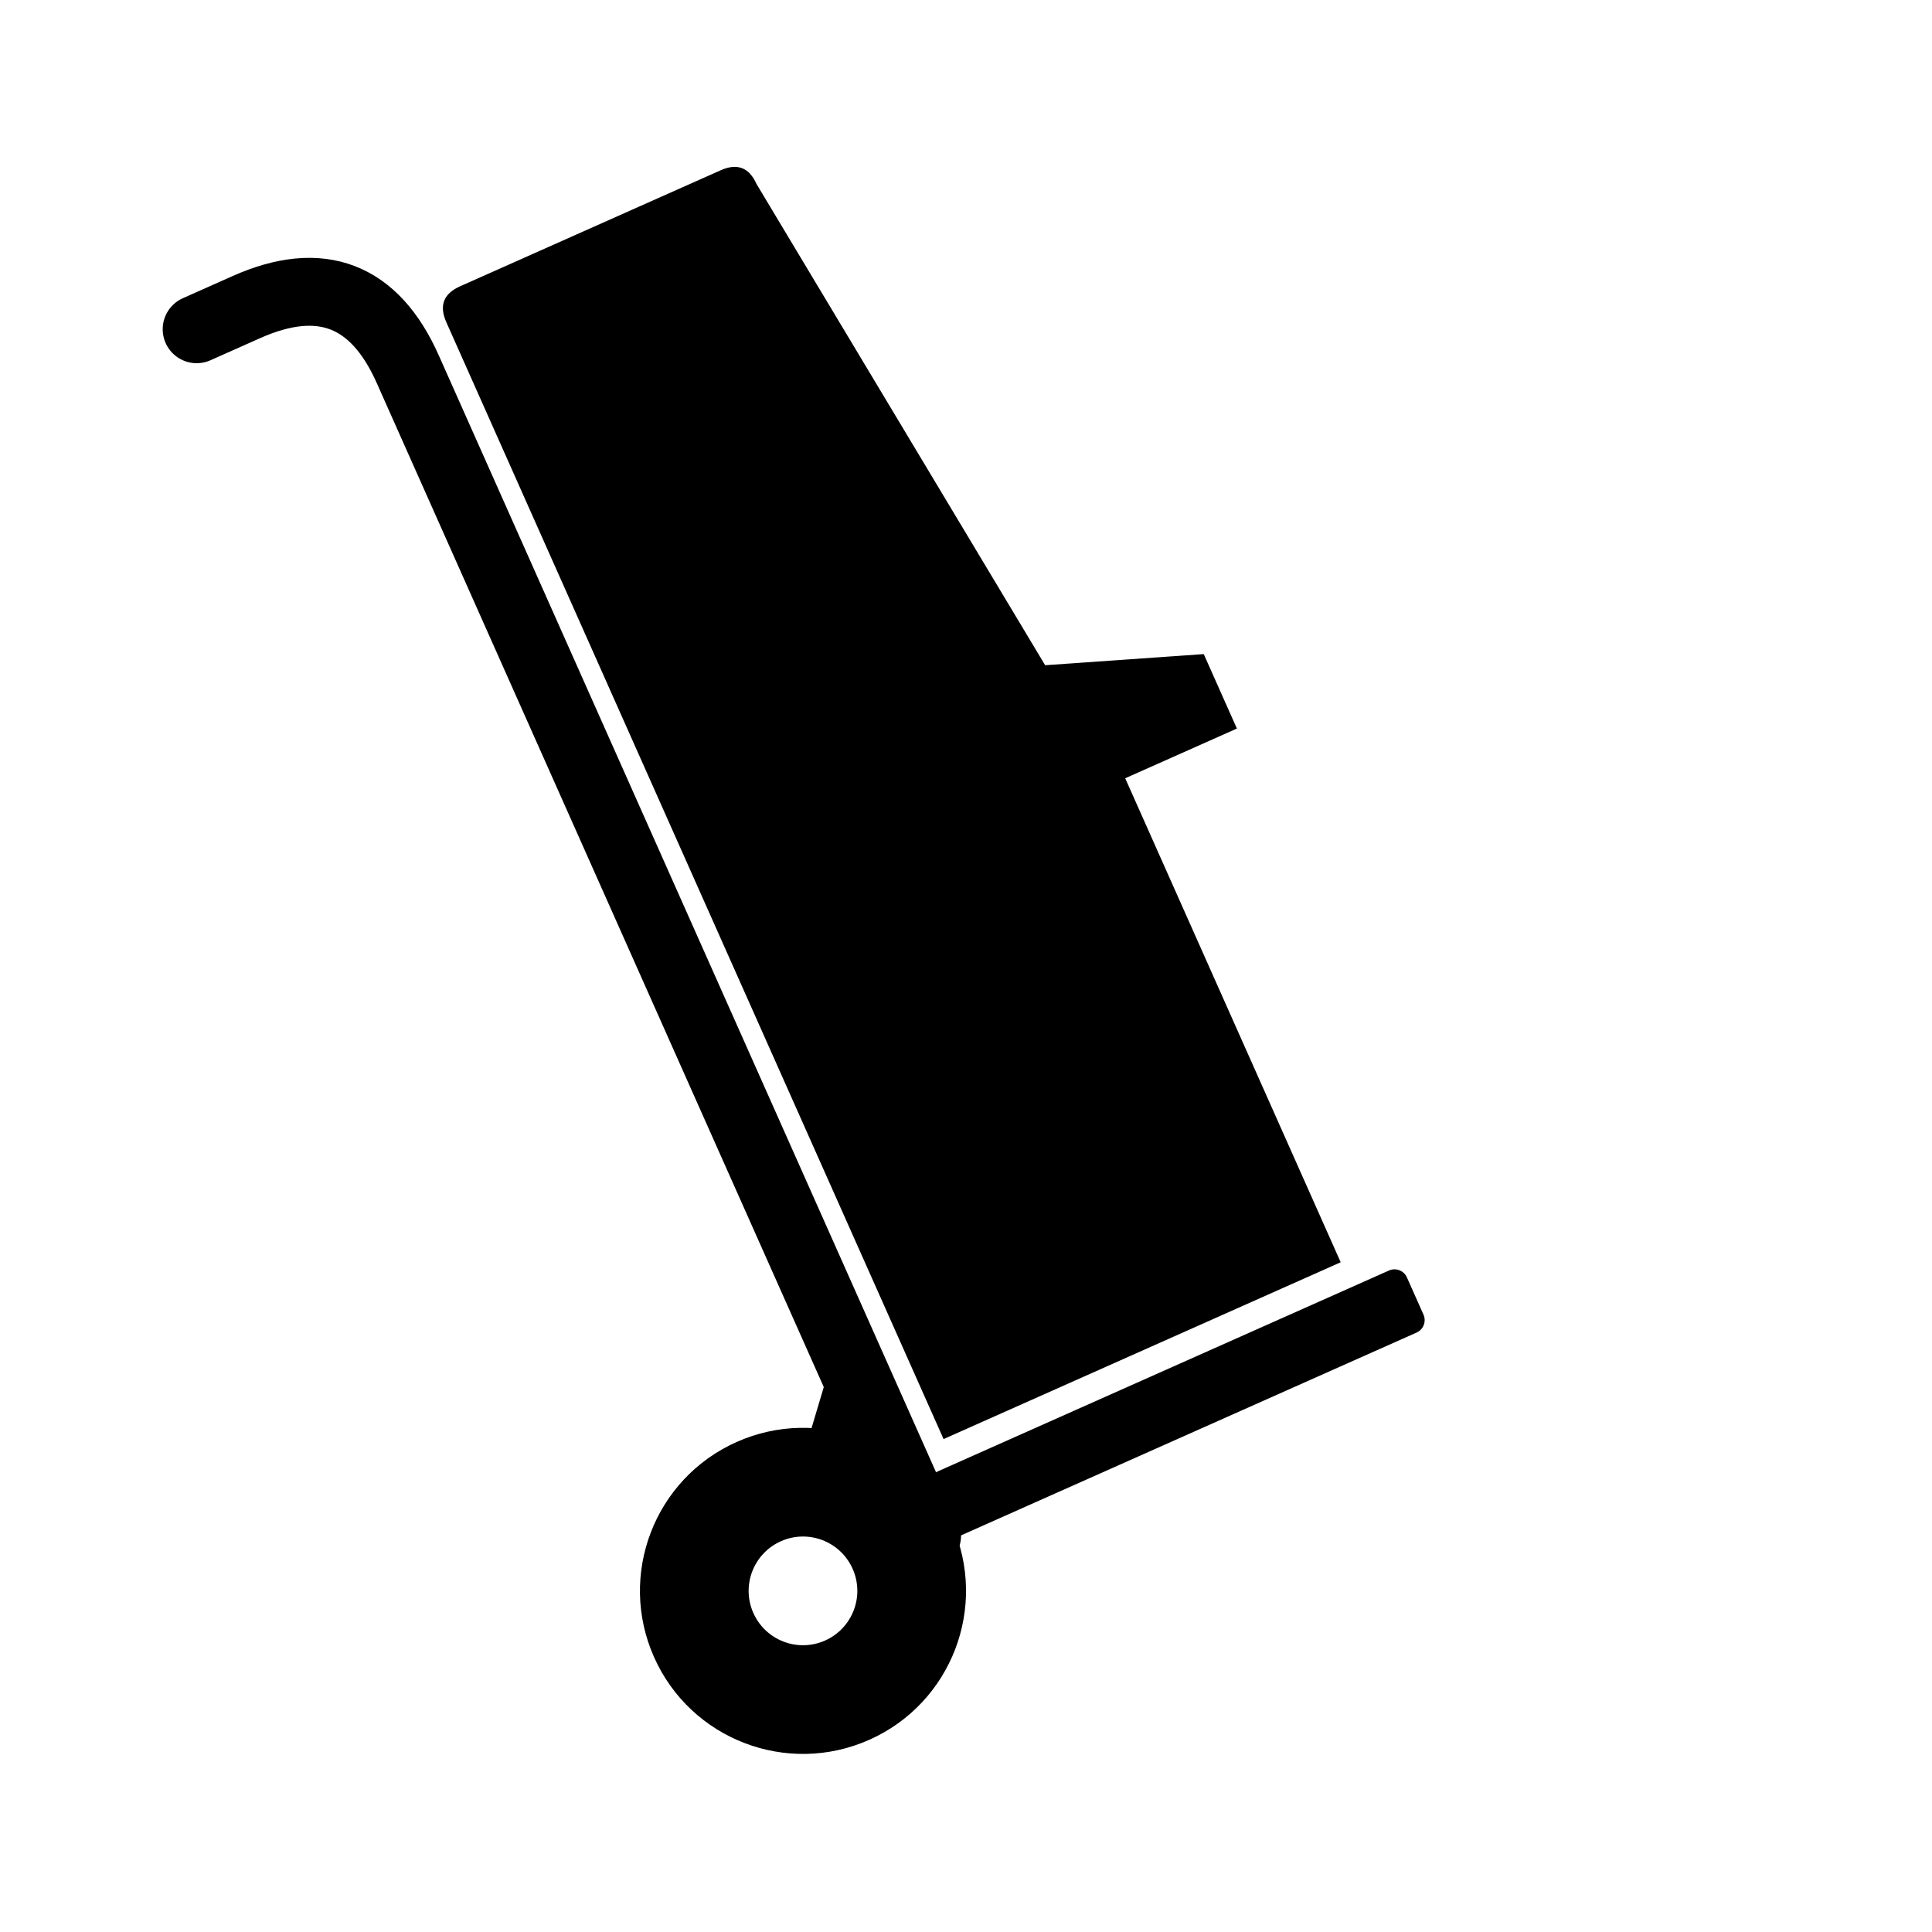
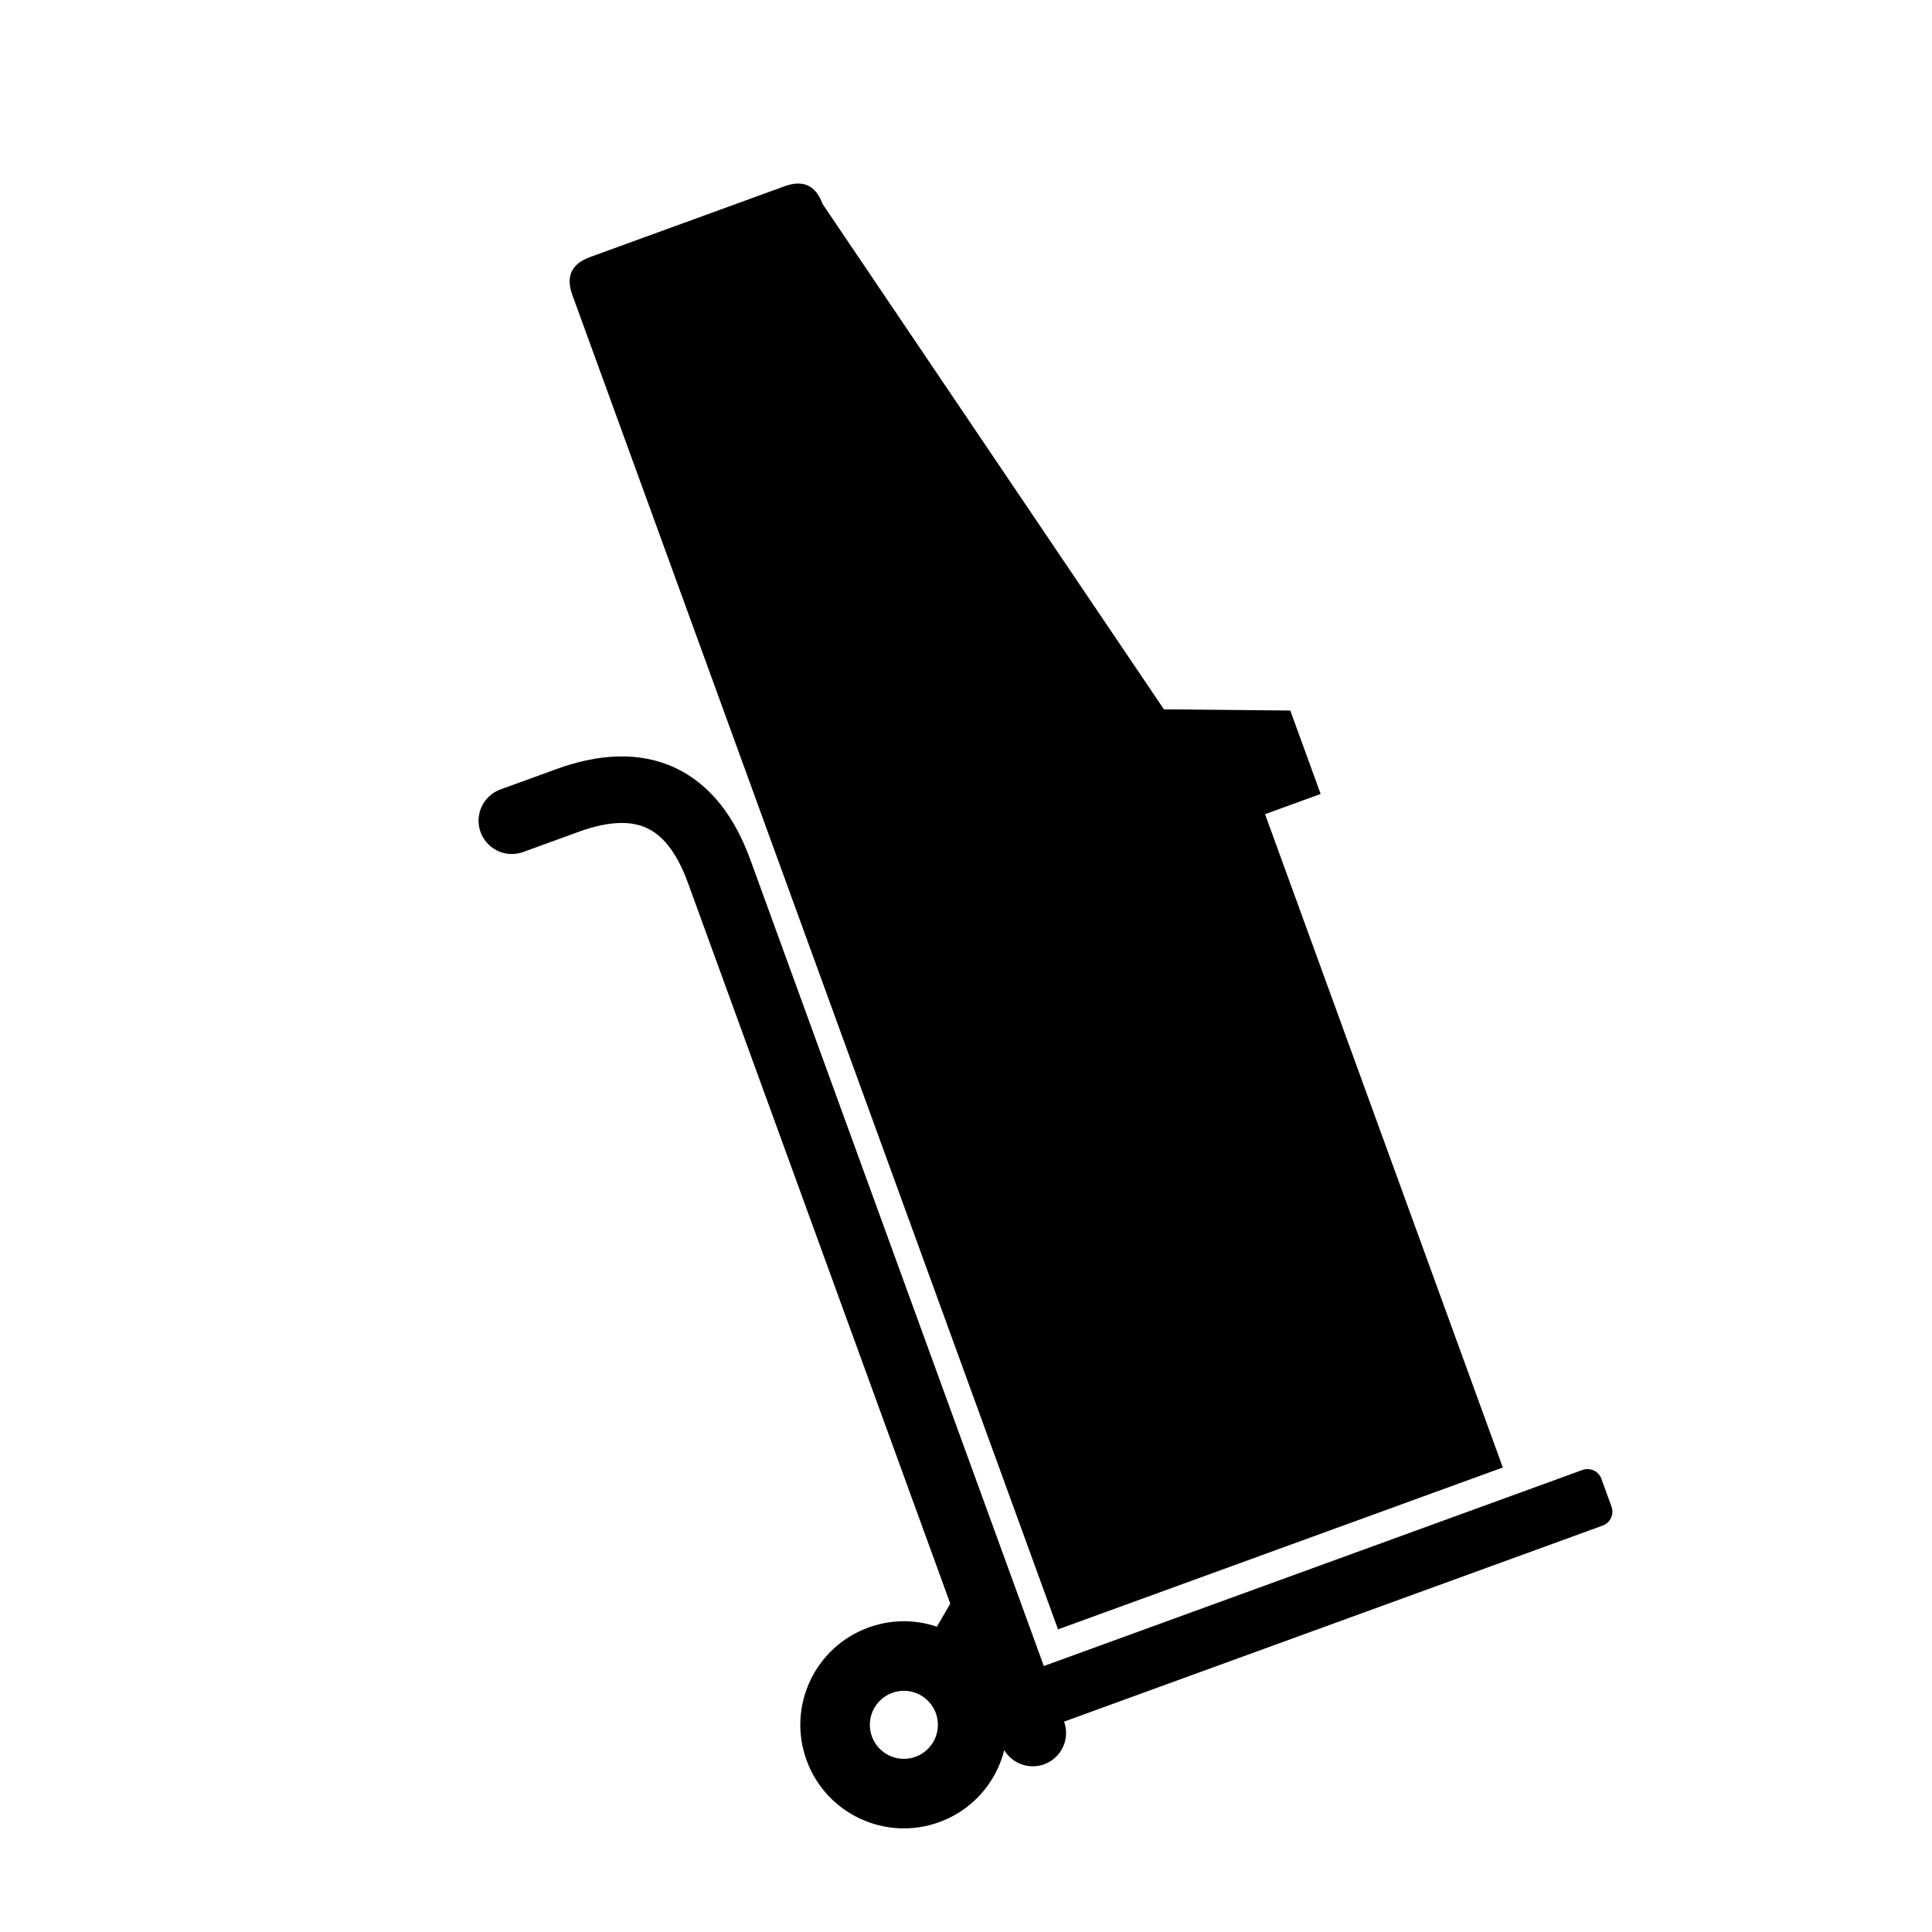
<svg xmlns="http://www.w3.org/2000/svg" viewBox="0 0 128 128" width="128" height="128">
-   <g fill="currentColor" transform="matrix(-1 0 0 1 128 0) translate(64 64) scale(0.9) translate(-76 -66) rotate(24 88 112)">
-     <path d="M74 106 V16 Q74 14 72 14 H51 Q49 14 49 16 L44 57 L33 61 V67 H42 V106 Z" />
-     <path d="M78 112 V18 Q78 9 87 9 H91" fill="none" stroke="currentColor" stroke-width="5" stroke-linecap="round" stroke-linejoin="round" />
-     <rect x="38" y="108" width="42" height="5" rx="1" />
-     <path d="M78 96 L84 103 L78 108 Z" />
-     <path fill-rule="evenodd" d="M88 100 A12 12 0 0 1 88 124 A12 12 0 0 1 88 100 Z M88 108 A4 4 0 0 0 88 116 A4 4 0 0 0 88 108 Z" />
+   <g fill="currentColor" transform="matrix(-1 0 0 1 128 0) translate(64 64) scale(0.98) translate(-81.8 -57.2) rotate(20 86 108.5)">
+     <path d="M74 106 V10 Q74 8 72 8 H58 Q56 8 56 10 L46 50 L38 53 V59 H42 V106 Z" />
+     <path d="M78 112 V50 Q78 42 86 42 H90" fill="none" stroke="currentColor" stroke-width="4.5" stroke-linecap="round" stroke-linejoin="round" />
+     <rect x="36" y="108" width="44" height="4" rx="1" />
+     <path d="M78 100 L84 105 L78 110 Z" />
+     <path fill-rule="evenodd" d="M86 101.5 A7 7 0 0 1 86 115.5 A7 7 0 0 1 86 101.5 Z M86 106.2 A2.3 2.3 0 0 0 86 110.8 A2.3 2.3 0 0 0 86 106.2 Z" />
  </g>
</svg>
